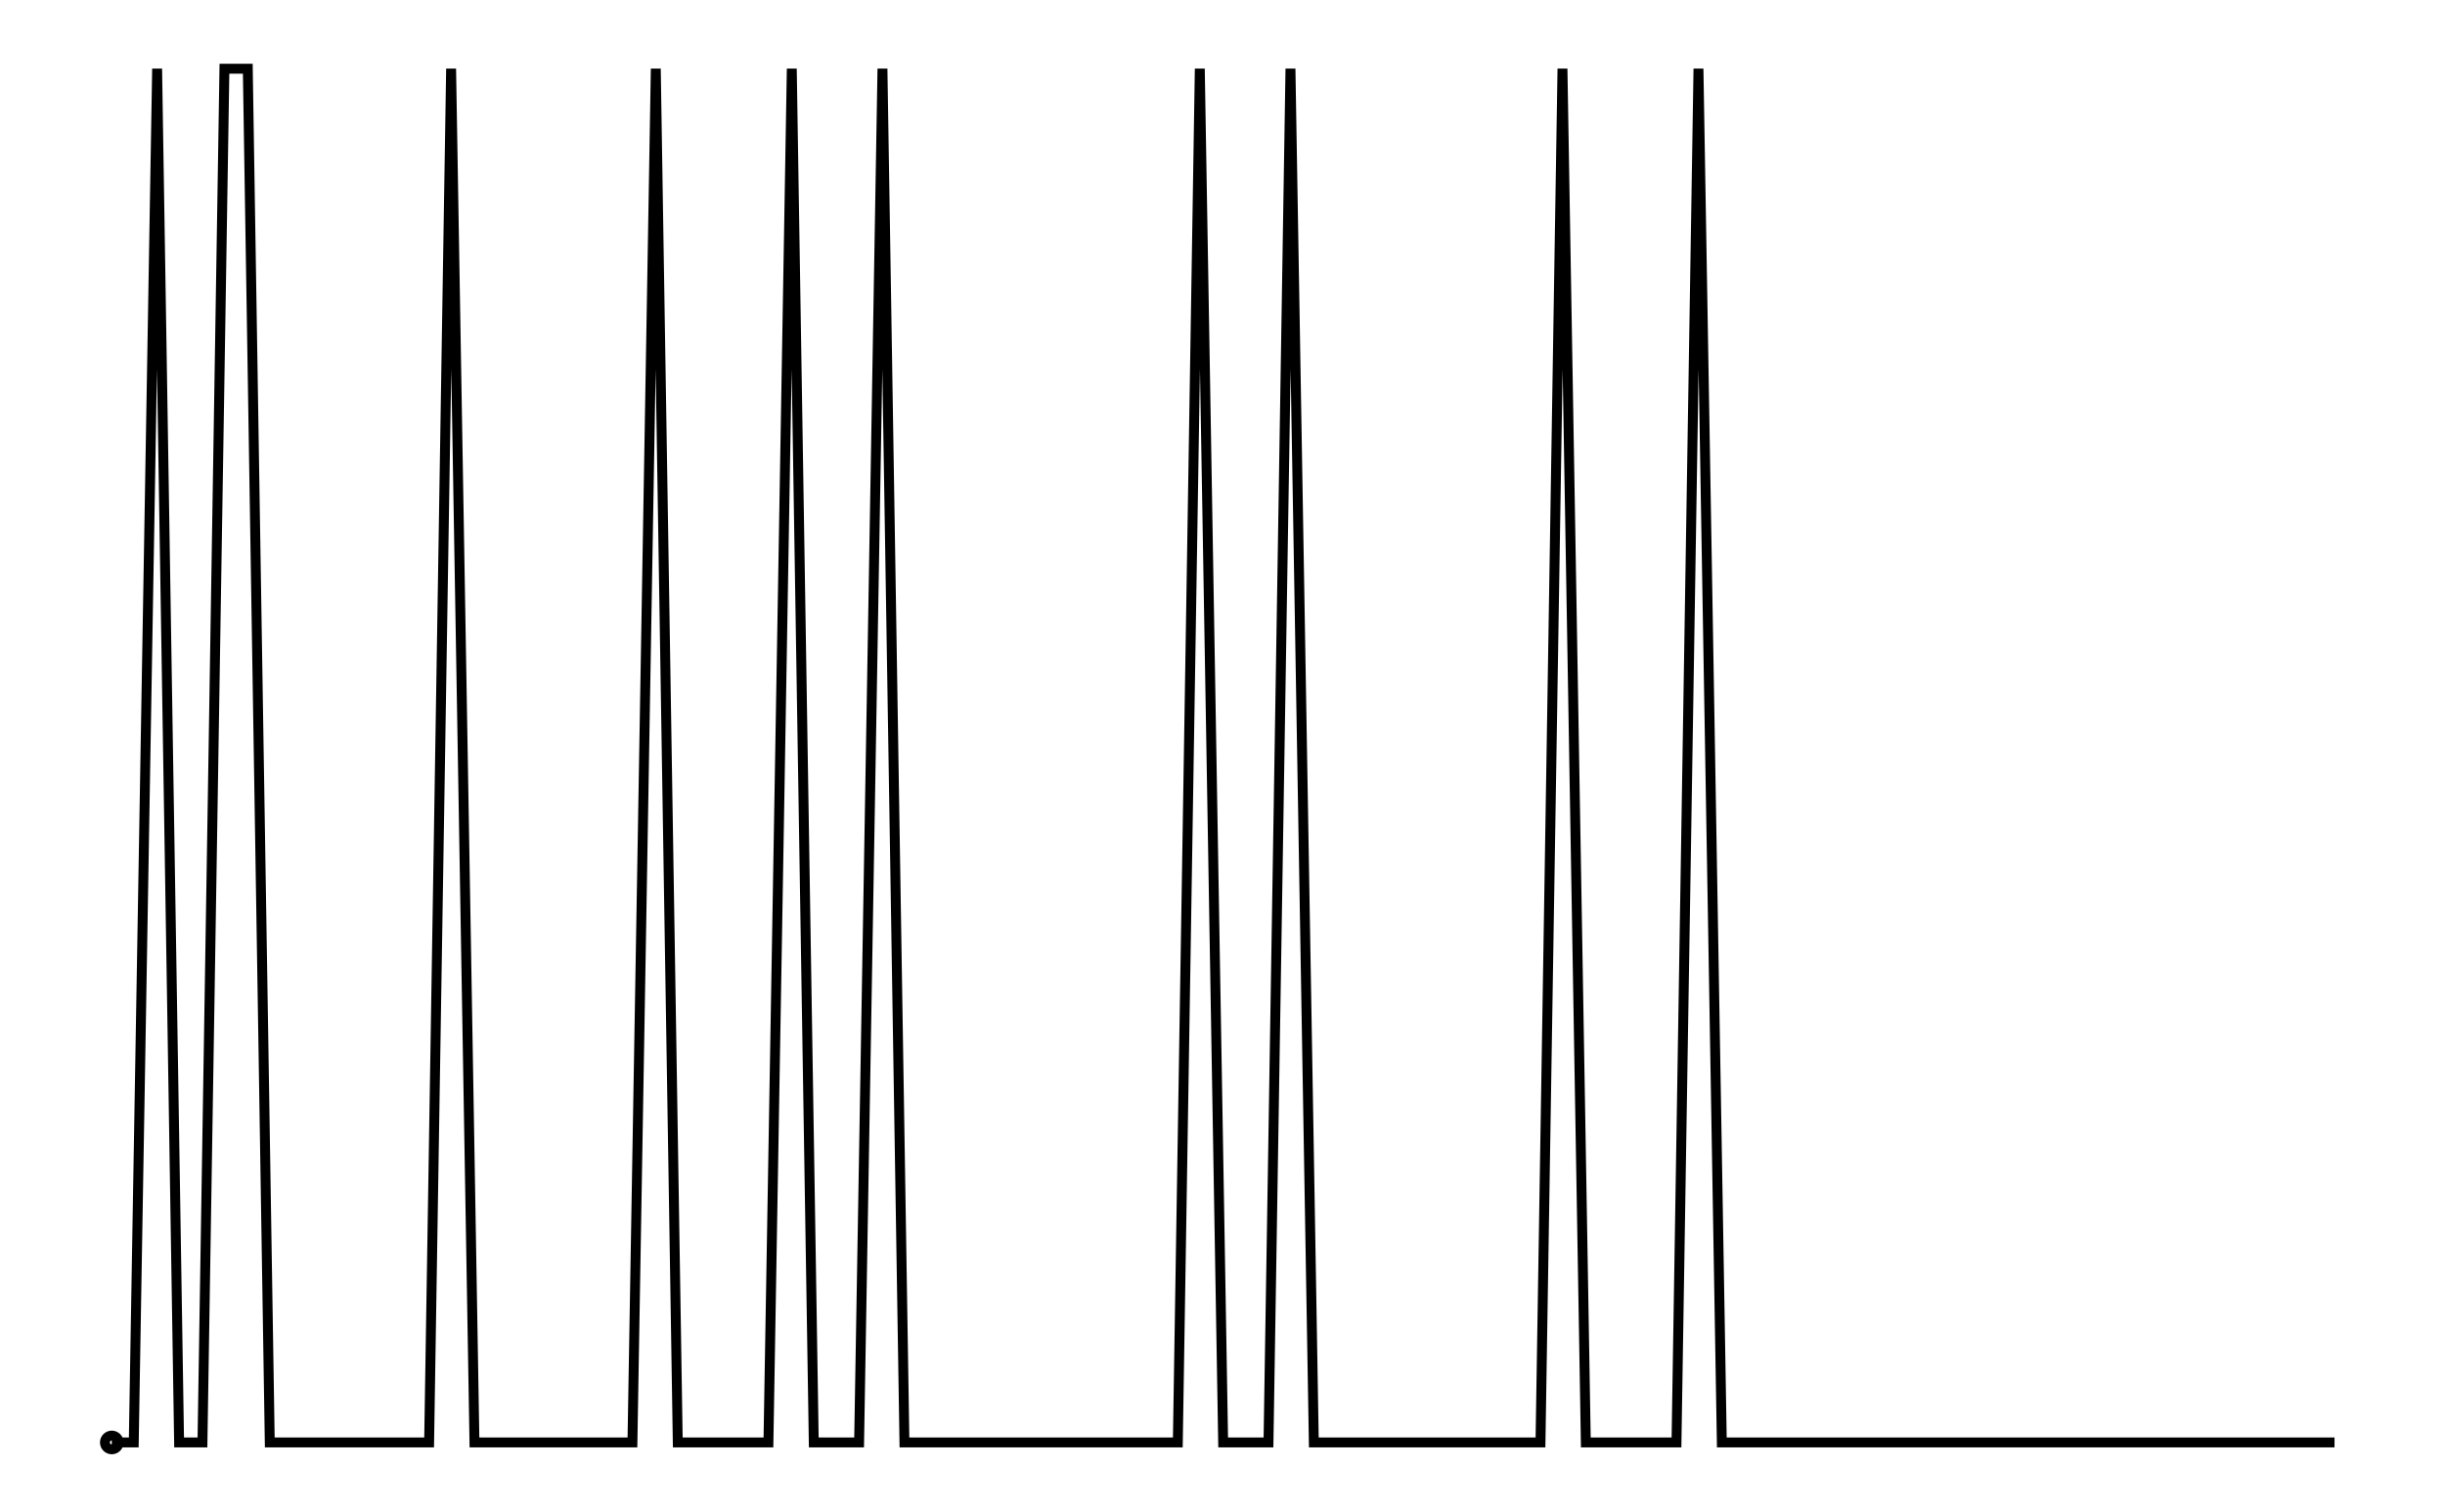
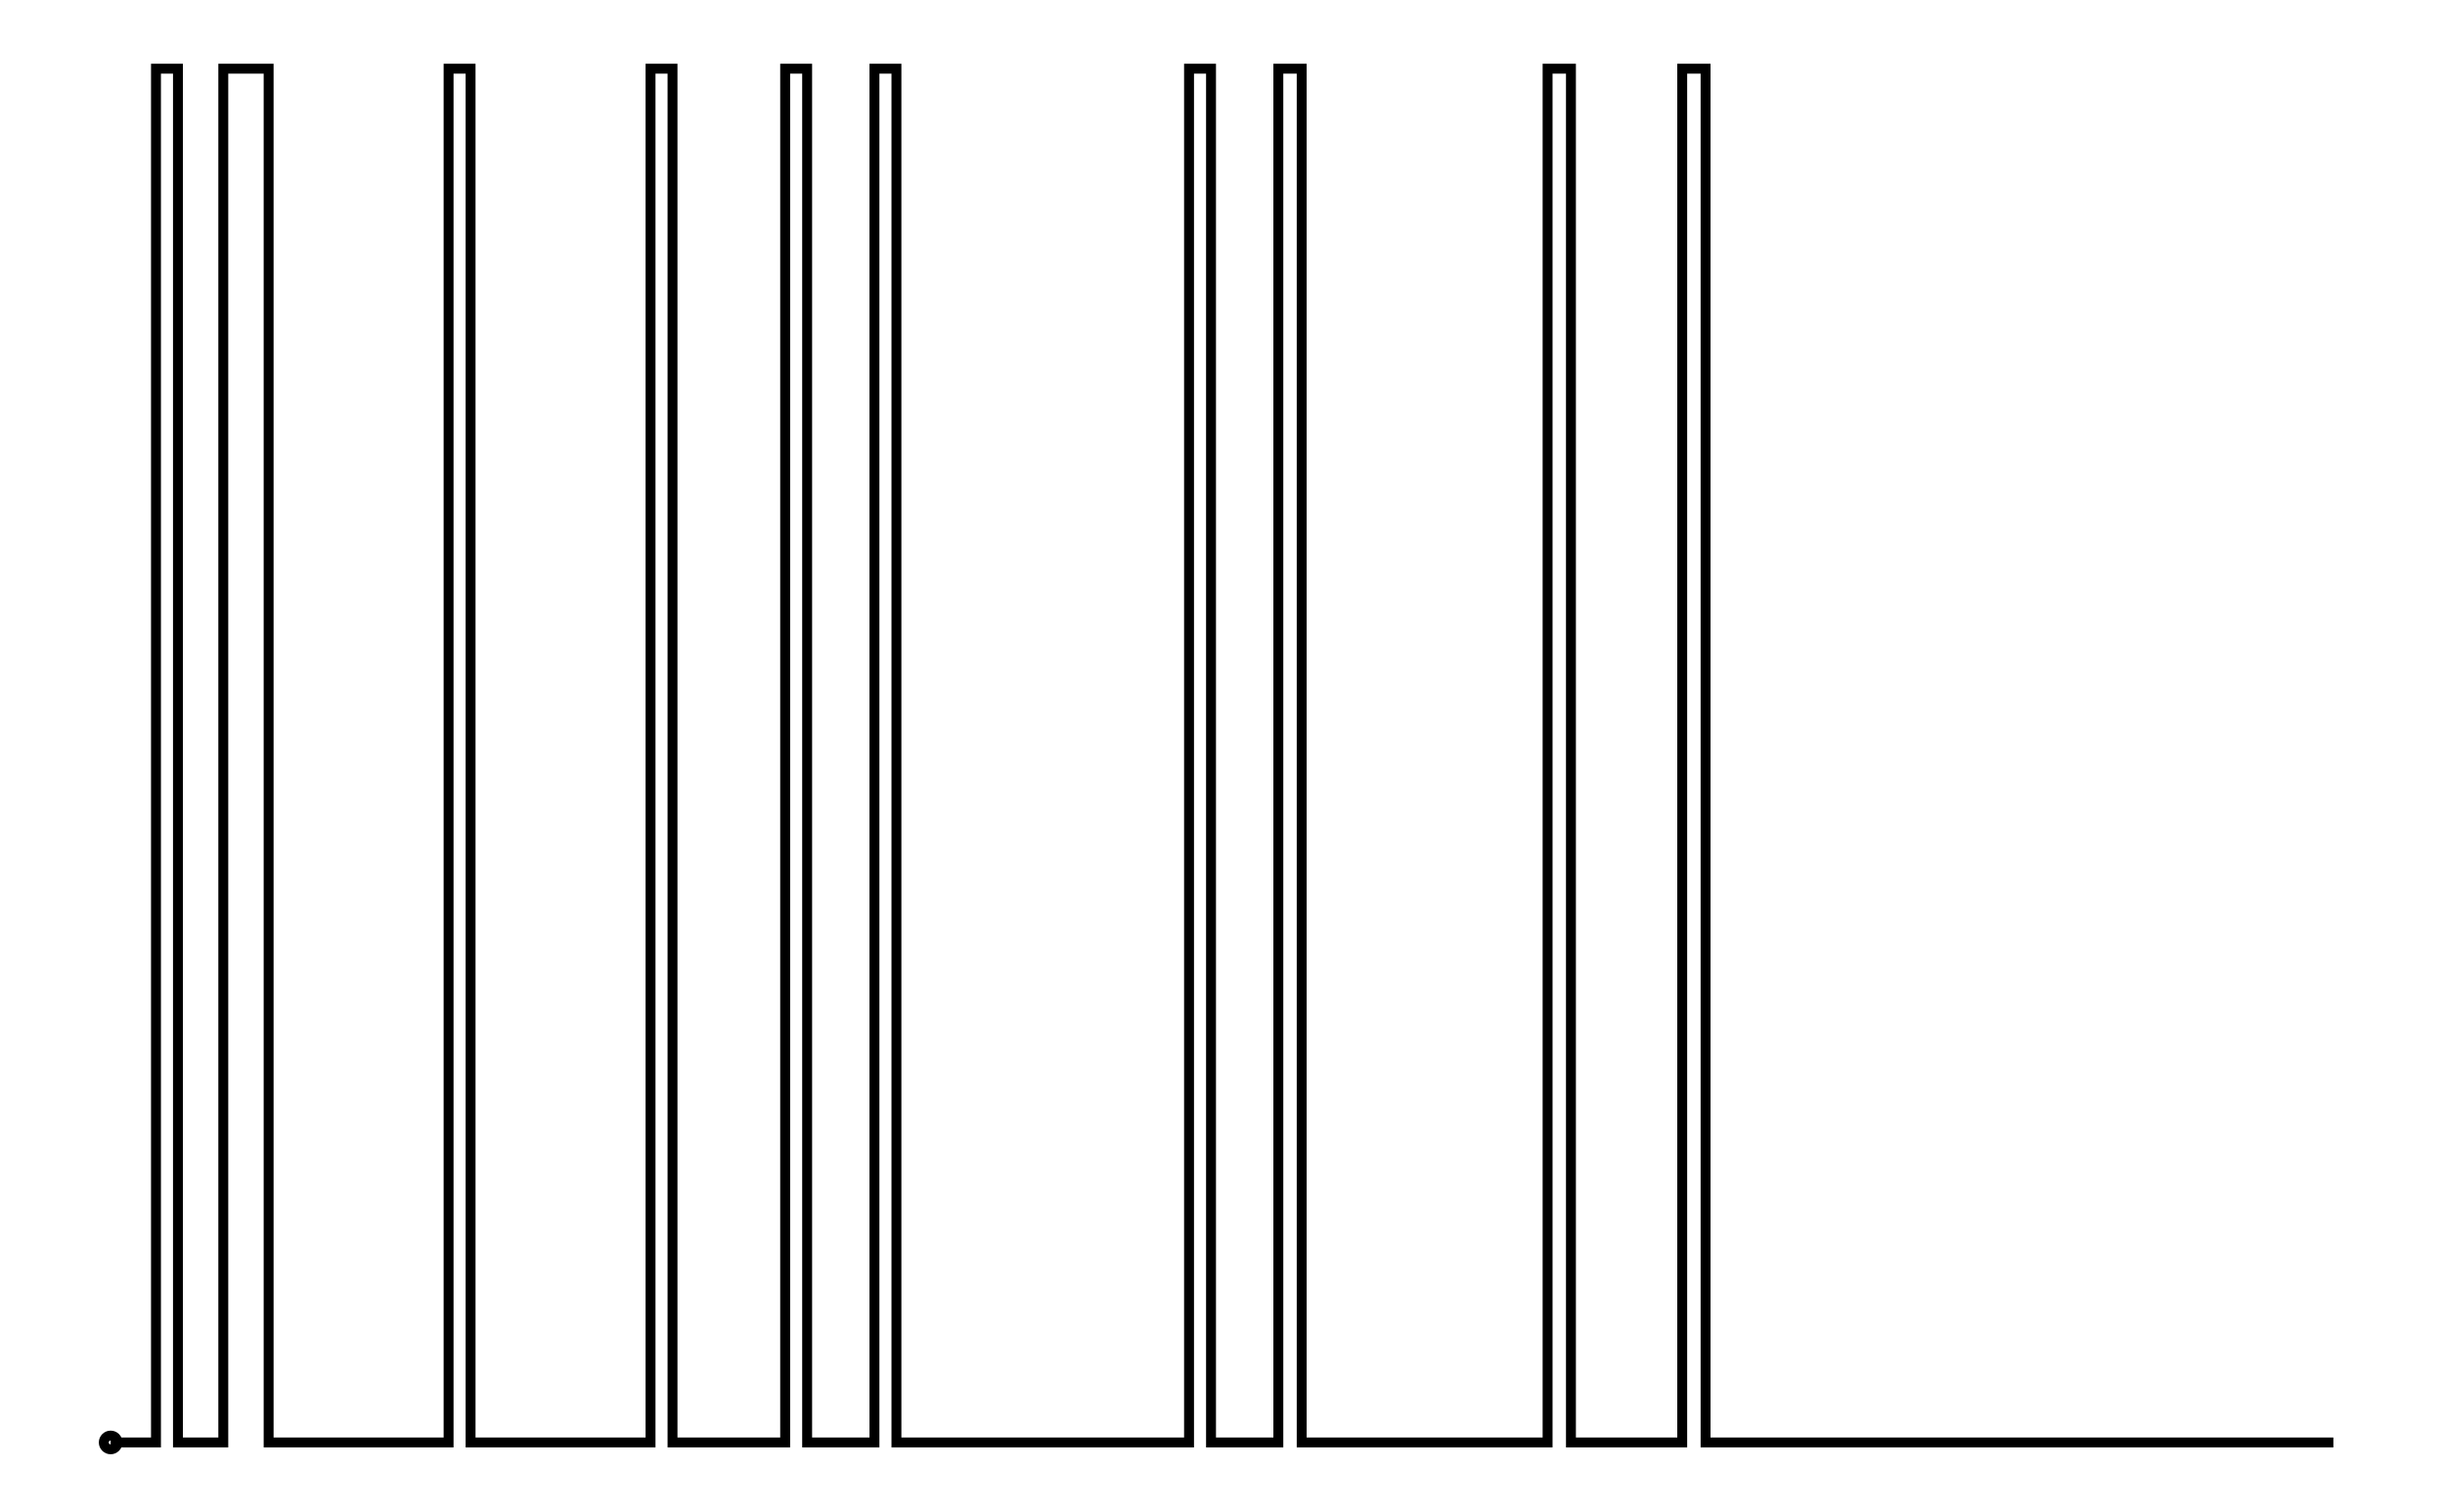
- <svg xmlns="http://www.w3.org/2000/svg" width="161.8" height="100.0" viewBox="-3.349 -5.000 171.803 110.000">
+ <svg xmlns="http://www.w3.org/2000/svg" width="161.8" height="100.0" viewBox="-3.366 -5.000 171.803 110.000">
  <g fill="none" stroke="black" stroke-width="0.005%" transform="translate(0, 100) scale(100, -100)">
-     <circle cx="0.017" cy="0.000" r="0.005" />
-     <polyline points="0.017,0.000 0.033,0.000 0.050,1.000 0.066,0.000 0.083,0.000 0.099,1.000 0.116,1.000 0.132,0.000 0.149,0.000 0.165,0.000 0.182,0.000 0.198,0.000 0.215,0.000 0.231,0.000 0.248,0.000 0.264,1.000 0.281,0.000 0.297,0.000 0.314,0.000 0.330,0.000 0.347,0.000 0.363,0.000 0.380,0.000 0.396,0.000 0.413,1.000 0.429,0.000 0.446,0.000 0.462,0.000 0.479,0.000 0.495,0.000 0.512,1.000 0.528,0.000 0.545,0.000 0.561,0.000 0.578,1.000 0.594,0.000 0.611,0.000 0.627,0.000 0.644,0.000 0.660,0.000 0.677,0.000 0.693,0.000 0.710,0.000 0.726,0.000 0.743,0.000 0.759,0.000 0.776,0.000 0.793,0.000 0.809,1.000 0.826,0.000 0.842,0.000 0.859,0.000 0.875,1.000 0.892,0.000 0.908,0.000 0.925,0.000 0.941,0.000 0.958,0.000 0.974,0.000 0.991,0.000 1.007,0.000 1.024,0.000 1.040,0.000 1.057,0.000 1.073,1.000 1.090,0.000 1.106,0.000 1.123,0.000 1.139,0.000 1.156,0.000 1.172,1.000 1.189,0.000 1.205,0.000 1.222,0.000 1.238,0.000 1.255,0.000 1.271,0.000 1.288,0.000 1.304,0.000 1.321,0.000 1.337,0.000 1.354,0.000 1.370,0.000 1.387,0.000 1.403,0.000 1.420,0.000 1.436,0.000 1.453,0.000 1.469,0.000 1.486,0.000 1.502,0.000 1.519,0.000 1.535,0.000 1.552,0.000 1.569,0.000 1.585,0.000 1.602,0.000 1.618,0.000 1.635,0.000" />
+     <circle cx="0.016" cy="0.000" r="0.005" />
+     <polyline points="0.016,0.000 0.033,0.000 0.033,0.000 0.049,0.000 0.049,1.000 0.065,1.000 0.065,0.000 0.082,0.000 0.082,0.000 0.098,0.000 0.098,1.000 0.114,1.000 0.114,1.000 0.131,1.000 0.131,0.000 0.147,0.000 0.147,0.000 0.163,0.000 0.163,0.000 0.180,0.000 0.180,0.000 0.196,0.000 0.196,0.000 0.212,0.000 0.212,0.000 0.229,0.000 0.229,0.000 0.245,0.000 0.245,0.000 0.262,0.000 0.262,1.000 0.278,1.000 0.278,0.000 0.294,0.000 0.294,0.000 0.311,0.000 0.311,0.000 0.327,0.000 0.327,0.000 0.343,0.000 0.343,0.000 0.360,0.000 0.360,0.000 0.376,0.000 0.376,0.000 0.392,0.000 0.392,0.000 0.409,0.000 0.409,1.000 0.425,1.000 0.425,0.000 0.441,0.000 0.441,0.000 0.458,0.000 0.458,0.000 0.474,0.000 0.474,0.000 0.490,0.000 0.490,0.000 0.507,0.000 0.507,1.000 0.523,1.000 0.523,0.000 0.539,0.000 0.539,0.000 0.556,0.000 0.556,0.000 0.572,0.000 0.572,1.000 0.588,1.000 0.588,0.000 0.605,0.000 0.605,0.000 0.621,0.000 0.621,0.000 0.637,0.000 0.637,0.000 0.654,0.000 0.654,0.000 0.670,0.000 0.670,0.000 0.686,0.000 0.686,0.000 0.703,0.000 0.703,0.000 0.719,0.000 0.719,0.000 0.735,0.000 0.735,0.000 0.752,0.000 0.752,0.000 0.768,0.000 0.768,0.000 0.785,0.000 0.785,0.000 0.801,0.000 0.801,1.000 0.817,1.000 0.817,0.000 0.834,0.000 0.834,0.000 0.850,0.000 0.850,0.000 0.866,0.000 0.866,1.000 0.883,1.000 0.883,0.000 0.899,0.000 0.899,0.000 0.915,0.000 0.915,0.000 0.932,0.000 0.932,0.000 0.948,0.000 0.948,0.000 0.964,0.000 0.964,0.000 0.981,0.000 0.981,0.000 0.997,0.000 0.997,0.000 1.013,0.000 1.013,0.000 1.030,0.000 1.030,0.000 1.046,0.000 1.046,0.000 1.062,0.000 1.062,1.000 1.079,1.000 1.079,0.000 1.095,0.000 1.095,0.000 1.111,0.000 1.111,0.000 1.128,0.000 1.128,0.000 1.144,0.000 1.144,0.000 1.160,0.000 1.160,1.000 1.177,1.000 1.177,0.000 1.193,0.000 1.193,0.000 1.209,0.000 1.209,0.000 1.226,0.000 1.226,0.000 1.242,0.000 1.242,0.000 1.258,0.000 1.258,0.000 1.275,0.000 1.275,0.000 1.291,0.000 1.291,0.000 1.308,0.000 1.308,0.000 1.324,0.000 1.324,0.000 1.340,0.000 1.340,0.000 1.357,0.000 1.357,0.000 1.373,0.000 1.373,0.000 1.389,0.000 1.389,0.000 1.406,0.000 1.406,0.000 1.422,0.000 1.422,0.000 1.438,0.000 1.438,0.000 1.455,0.000 1.455,0.000 1.471,0.000 1.471,0.000 1.487,0.000 1.487,0.000 1.504,0.000 1.504,0.000 1.520,0.000 1.520,0.000 1.536,0.000 1.536,0.000 1.553,0.000 1.553,0.000 1.569,0.000 1.569,0.000 1.585,0.000 1.585,0.000 1.602,0.000 1.602,0.000 1.618,0.000 1.618,0.000 1.634,0.000" />
  </g>
</svg>
